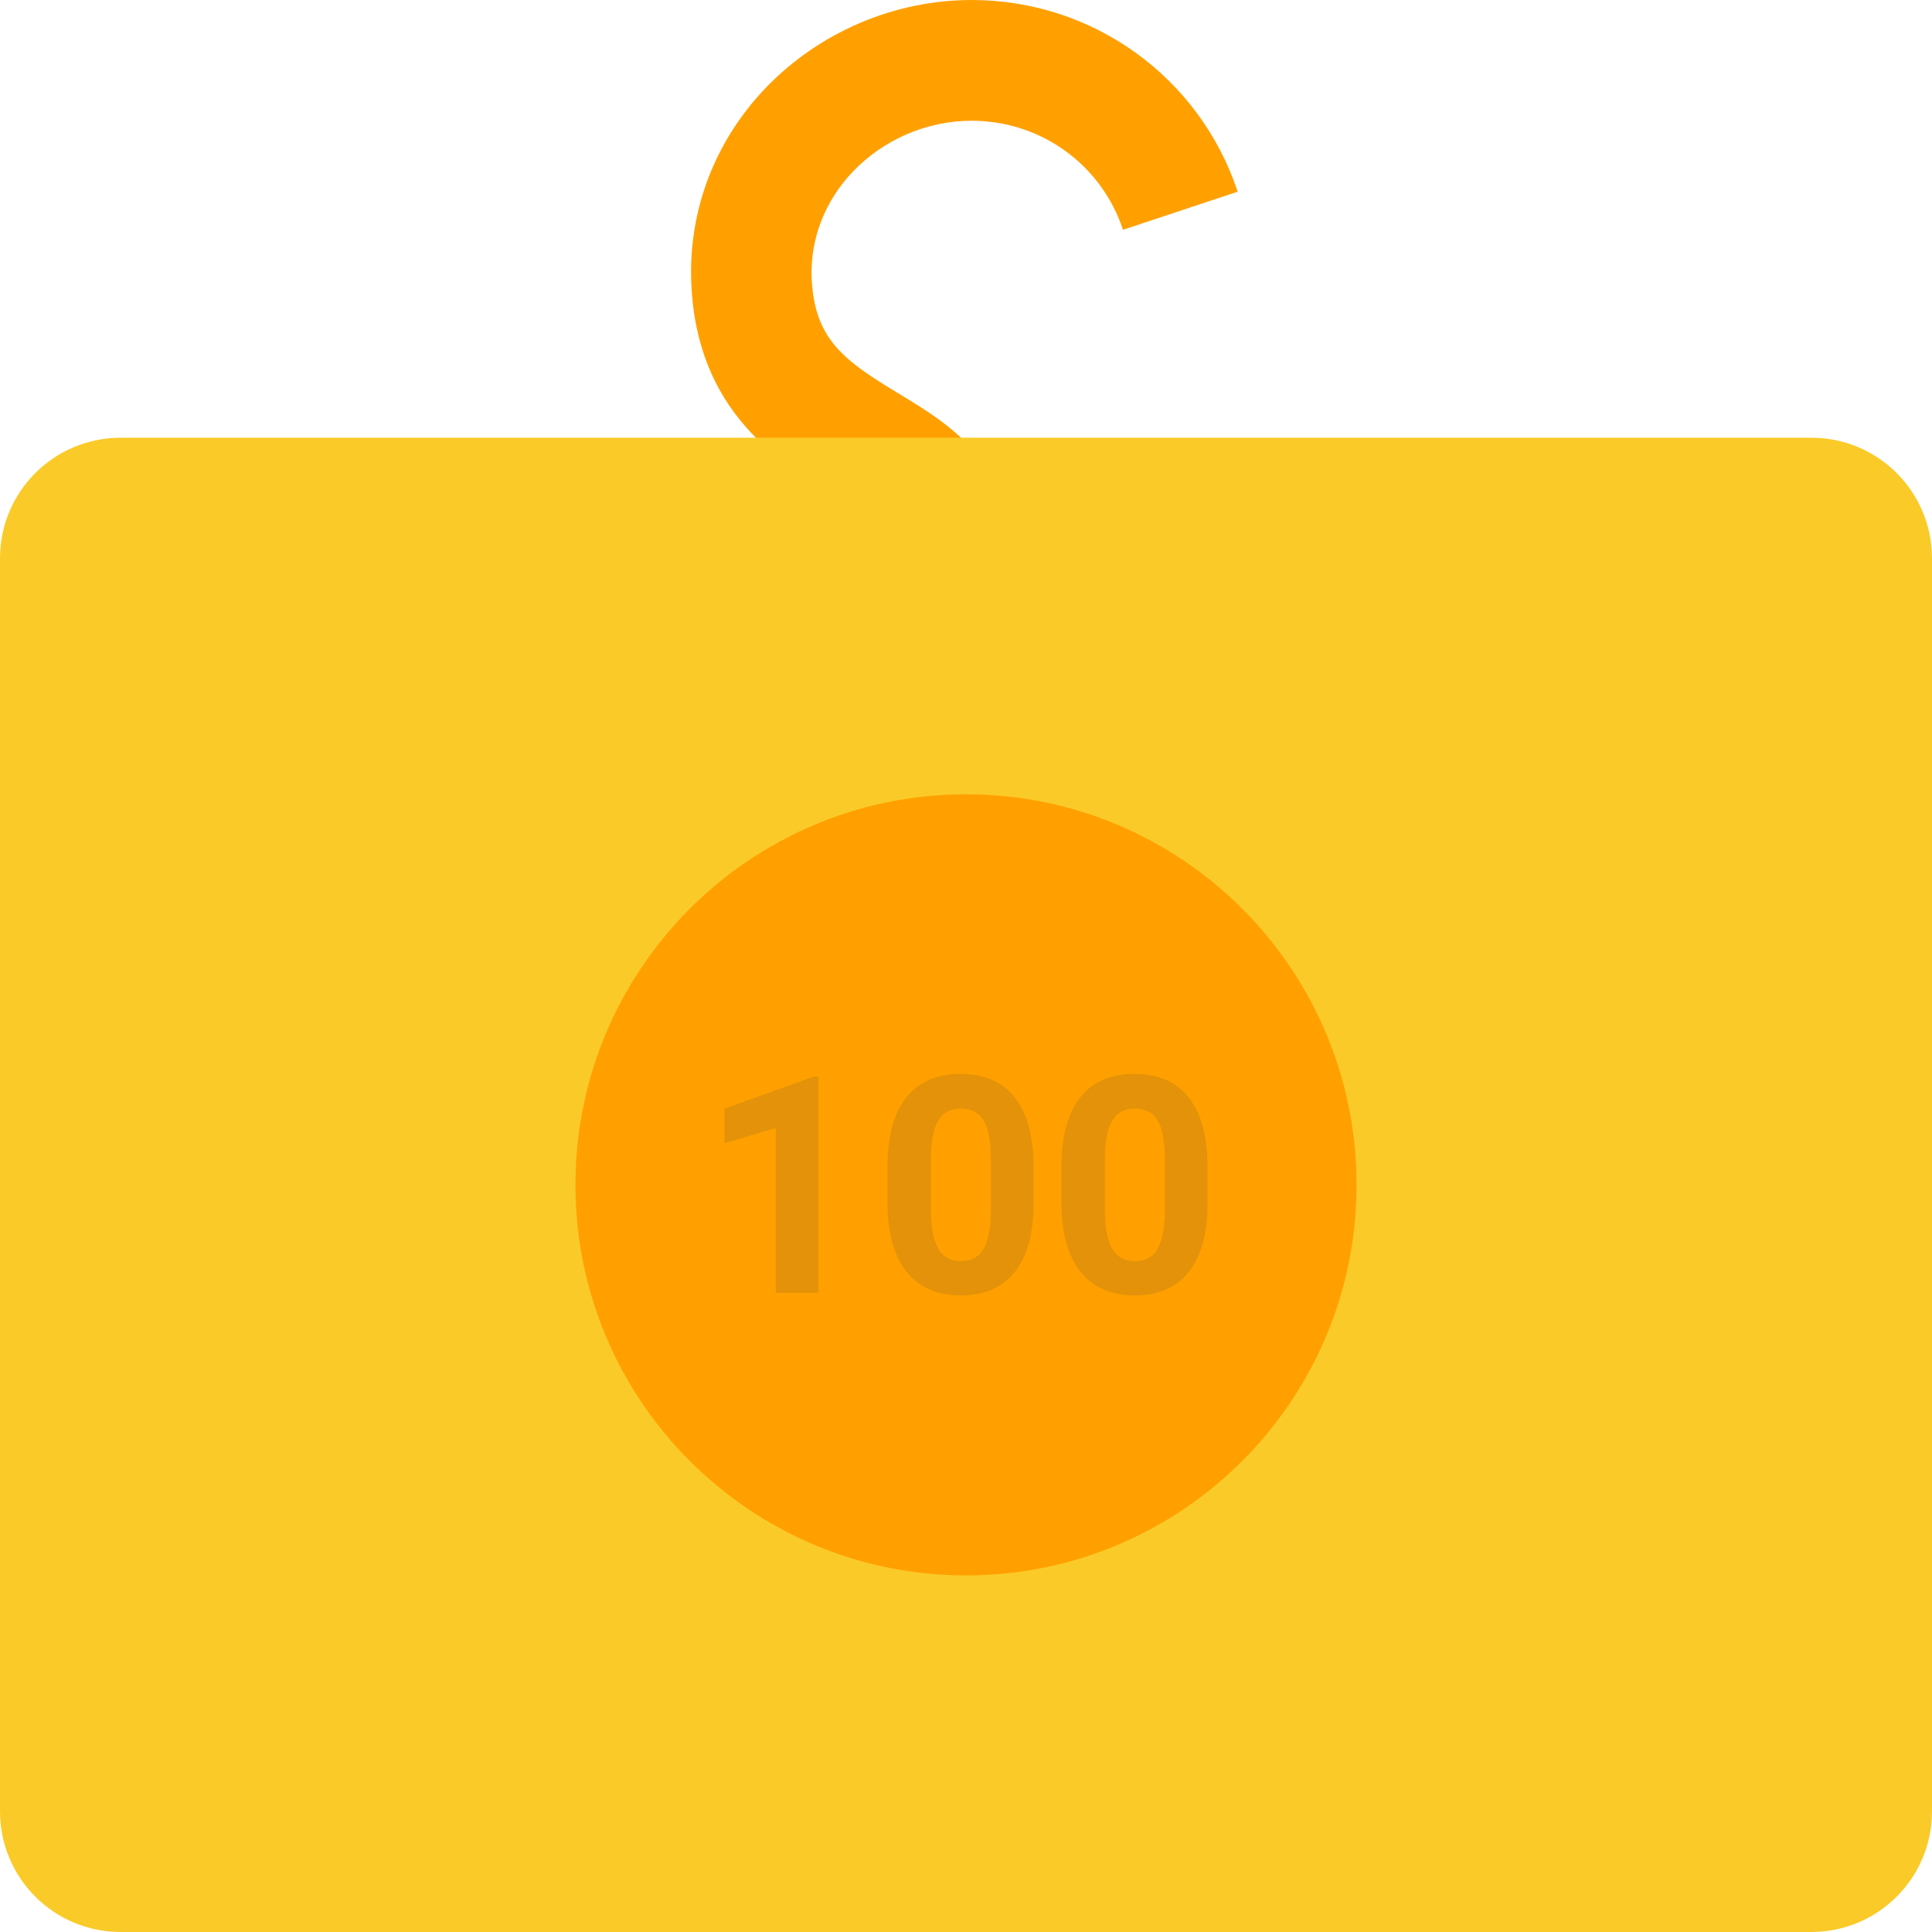
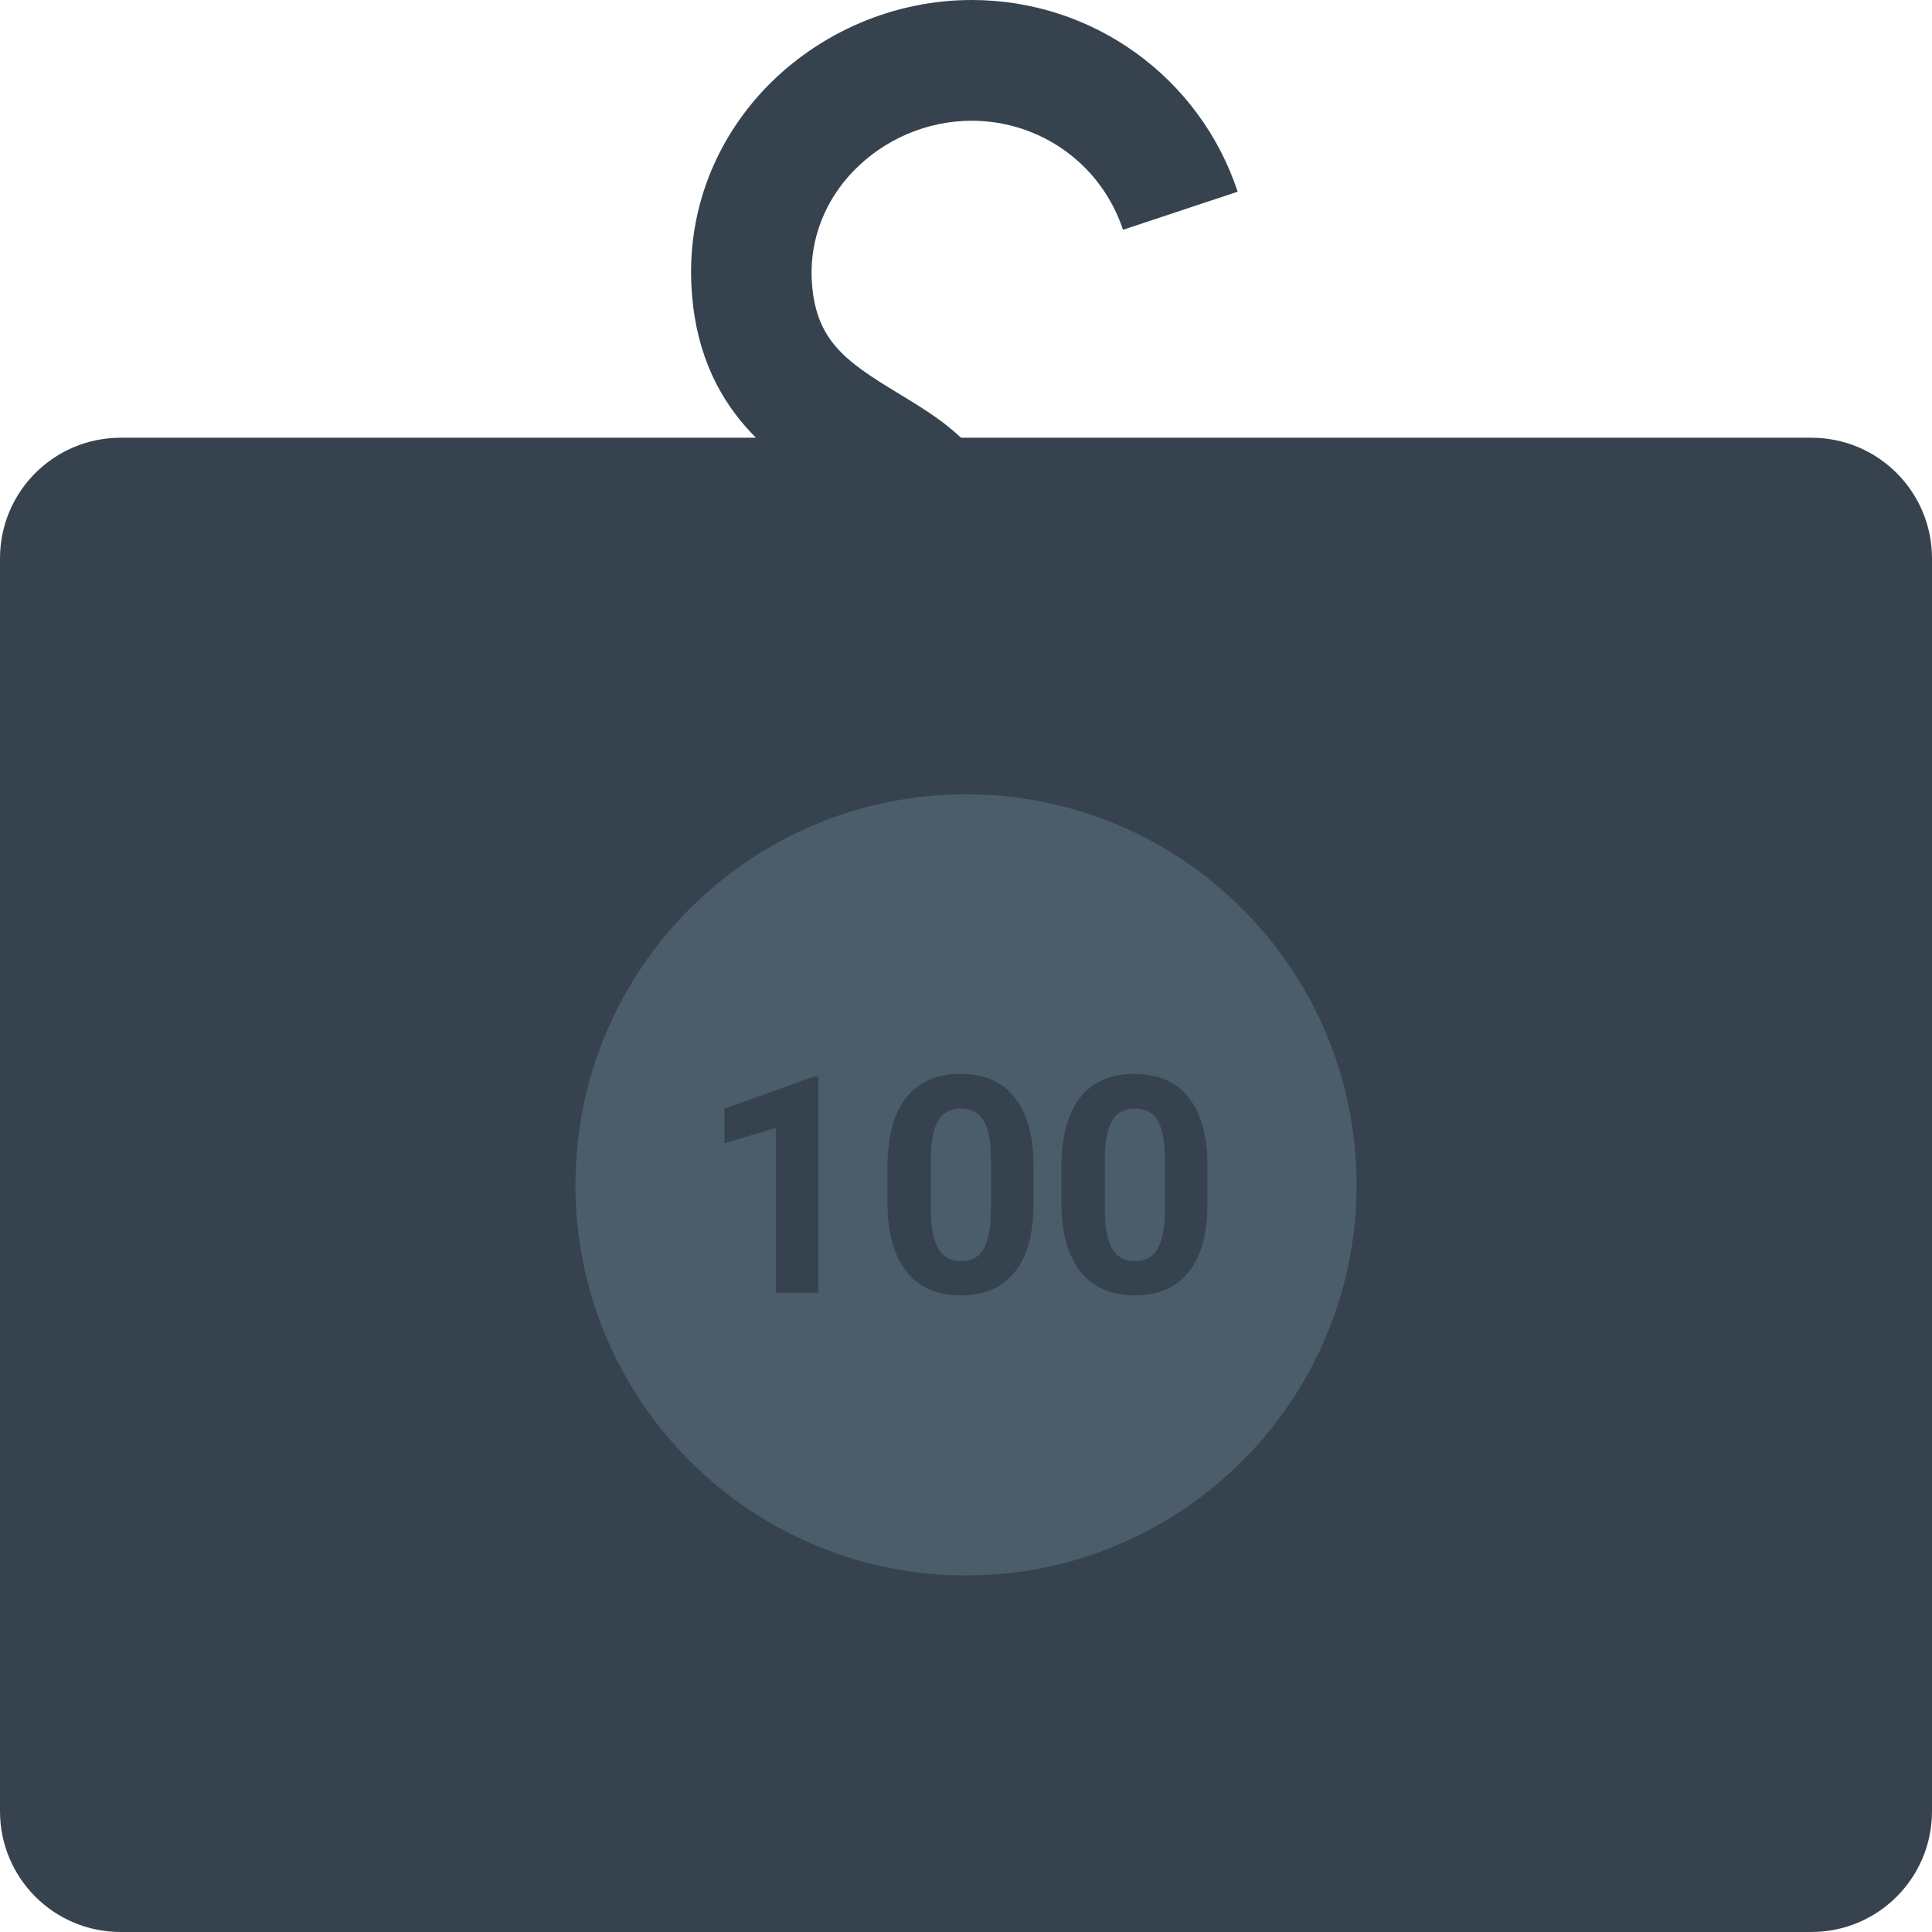
<svg xmlns="http://www.w3.org/2000/svg" version="1.1" id="icon" x="0" y="0" viewBox="0 0 512 512" xml:space="preserve">
-   <style type="text/css">.st0{fill:#ffa000}</style>
+   <style type="text/css">.st0{fill:#36434f}</style>
  <path class="st0" d="M273.5 152.6h-32c-.1-.9-1-3.9-7.5-12.1-2.2-2.8-7.2-5.8-12.5-9-14.7-8.8-36.9-22.2-38.3-56.5-.8-19.2 6.2-37.6 19.8-51.8C217.2 8.5 237 0 257.5 0c32.1 0 60.4 20.4 70.5 50.8l-30.4 10.1C291.9 43.6 275.8 32 257.5 32c-11.8 0-23.2 4.9-31.4 13.4-7.5 7.8-11.4 17.9-11 28.3.7 16.3 8.7 21.9 22.9 30.5 7.4 4.5 15.1 9.1 20.9 16.4 7.6 9.3 14.6 19.8 14.6 32z" />
-   <path d="M480 512H32c-17.7 0-32-14.3-32-32V148c0-17.7 14.3-32 32-32h448c17.7 0 32 14.3 32 32v332c0 17.7-14.3 32-32 32z" fill="#faca28" />
-   <circle class="st0" cx="256" cy="314" r="103.5" />
-   <path d="M216.9 342.6h-11.3v-43.7L192 303v-9.2l23.7-8.5h1.2v57.3zm57-23.7c0 7.9-1.6 13.9-4.9 18.1s-8.1 6.3-14.4 6.3c-6.2 0-11-2.1-14.3-6.2s-5-10-5.1-17.7V309c0-8 1.7-14 5-18.2 3.3-4.1 8.1-6.2 14.3-6.2 6.2 0 11 2 14.3 6.1s5 10 5.1 17.6v10.6zm-11.3-11.5c0-4.7-.6-8.2-1.9-10.4-1.3-2.2-3.3-3.2-6.1-3.2-2.7 0-4.6 1-5.9 3.1-1.3 2.1-1.9 5.3-2 9.6v13.9c0 4.7.6 8.1 1.9 10.4s3.3 3.4 6.1 3.4 4.8-1.1 6-3.3c1.2-2.2 1.9-5.5 1.9-10v-13.5zm57.4 11.5c0 7.9-1.6 13.9-4.9 18.1s-8.1 6.3-14.4 6.3c-6.2 0-11-2.1-14.3-6.2s-5-10-5.1-17.7V309c0-8 1.7-14 5-18.2s8.1-6.2 14.3-6.2c6.2 0 11 2 14.3 6.1s5 10 5.1 17.6v10.6zm-11.3-11.5c0-4.7-.6-8.2-1.9-10.4-1.3-2.2-3.3-3.2-6.1-3.2-2.7 0-4.6 1-5.9 3.1s-1.9 5.3-2 9.6v13.9c0 4.7.6 8.1 1.9 10.4s3.3 3.4 6.1 3.4 4.8-1.1 6-3.3c1.2-2.2 1.9-5.5 1.9-10v-13.5z" opacity=".15" fill="#444" />
+   <path class="st0" d="M480 512H32c-17.7 0-32-14.3-32-32V148c0-17.7 14.3-32 32-32h448c17.7 0 32 14.3 32 32v332c0 17.7-14.3 32-32 32z" />
+   <circle cx="256" cy="314" r="103.5" fill="#4b5d6b" />
+   <path class="st0" d="M216.9 342.6h-11.3v-43.7L192 303v-9.2l23.7-8.5h1.2v57.3zm57-23.7c0 7.9-1.6 13.9-4.9 18.1s-8.1 6.3-14.4 6.3c-6.2 0-11-2.1-14.3-6.2s-5-10-5.1-17.7V309c0-8 1.7-14 5-18.2 3.3-4.1 8.1-6.2 14.3-6.2 6.2 0 11 2 14.3 6.1s5 10 5.1 17.6v10.6zm-11.3-11.5c0-4.7-.6-8.2-1.9-10.4-1.3-2.2-3.3-3.2-6.1-3.2-2.7 0-4.6 1-5.9 3.1-1.3 2.1-1.9 5.3-2 9.6v13.9c0 4.7.6 8.1 1.9 10.4s3.3 3.4 6.1 3.4 4.8-1.1 6-3.3c1.2-2.2 1.9-5.5 1.9-10v-13.5zm57.4 11.5c0 7.9-1.6 13.9-4.9 18.1s-8.1 6.3-14.4 6.3c-6.2 0-11-2.1-14.3-6.2s-5-10-5.1-17.7V309c0-8 1.7-14 5-18.2s8.1-6.2 14.3-6.2c6.2 0 11 2 14.3 6.1s5 10 5.1 17.6v10.6zm-11.3-11.5c0-4.7-.6-8.2-1.9-10.4-1.3-2.2-3.3-3.2-6.1-3.2-2.7 0-4.6 1-5.9 3.1s-1.9 5.3-2 9.6v13.9c0 4.7.6 8.1 1.9 10.4s3.3 3.4 6.1 3.4 4.8-1.1 6-3.3c1.2-2.2 1.9-5.5 1.9-10v-13.5z" />
</svg>
